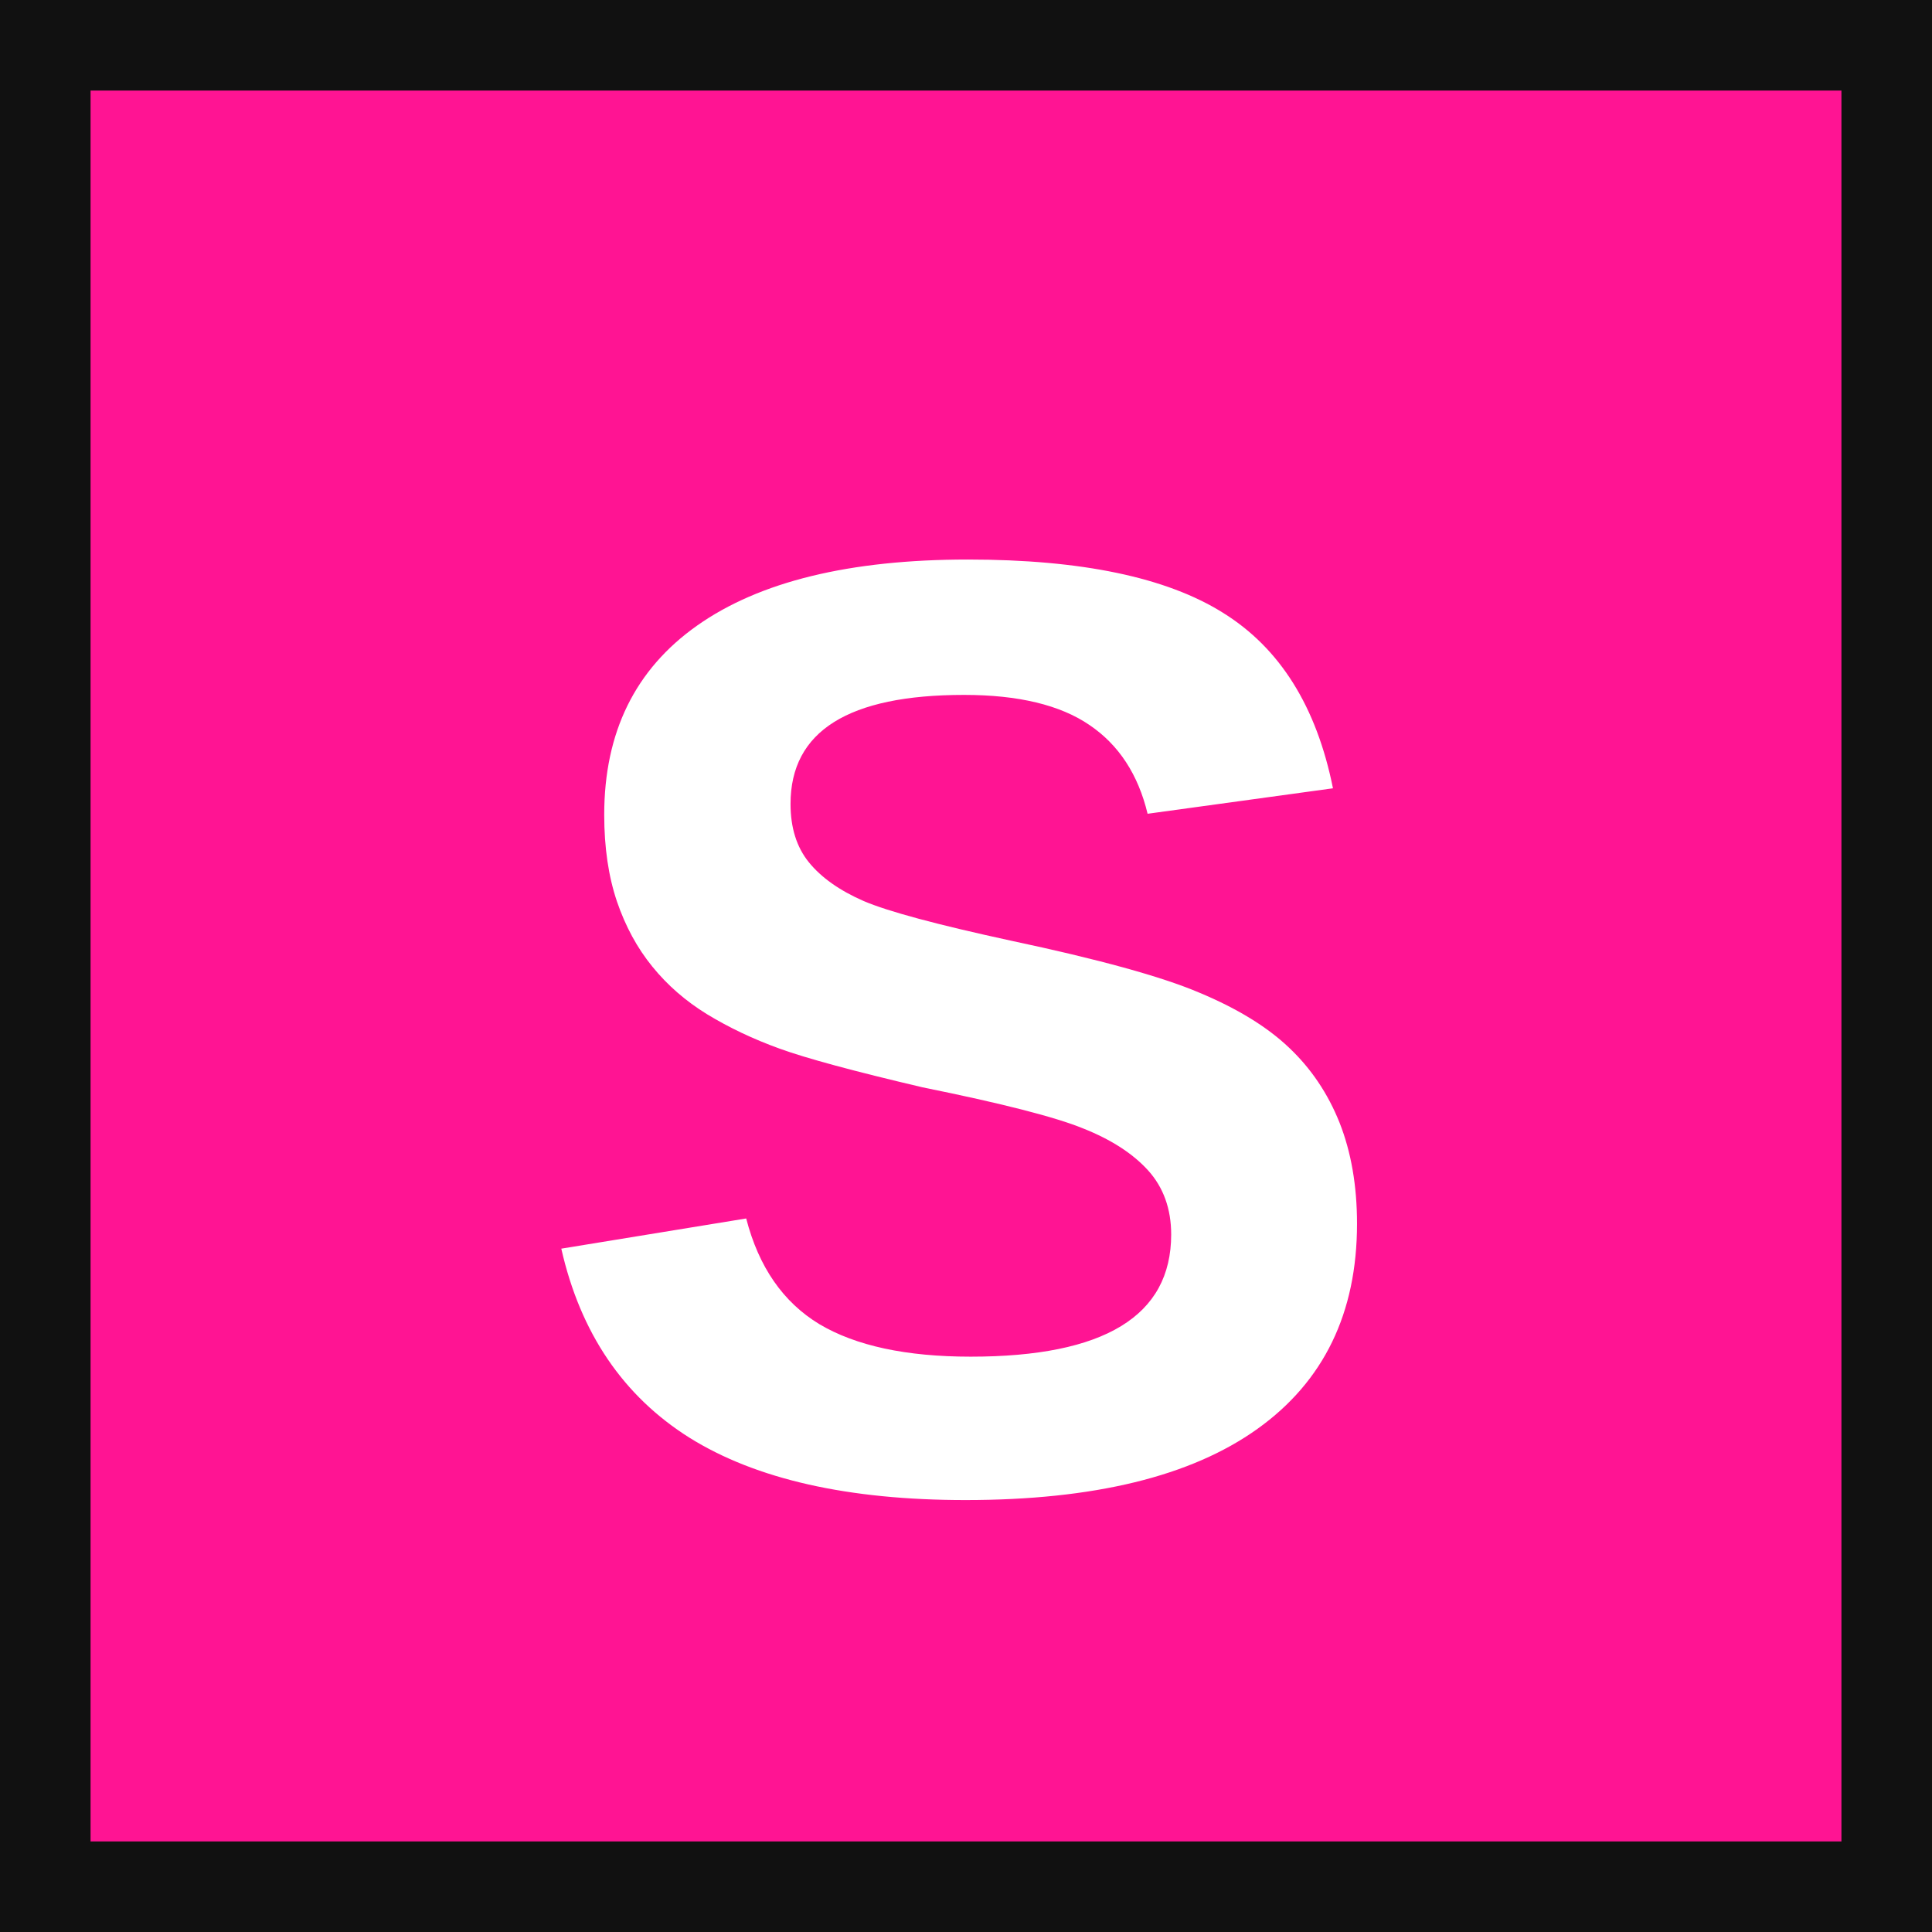
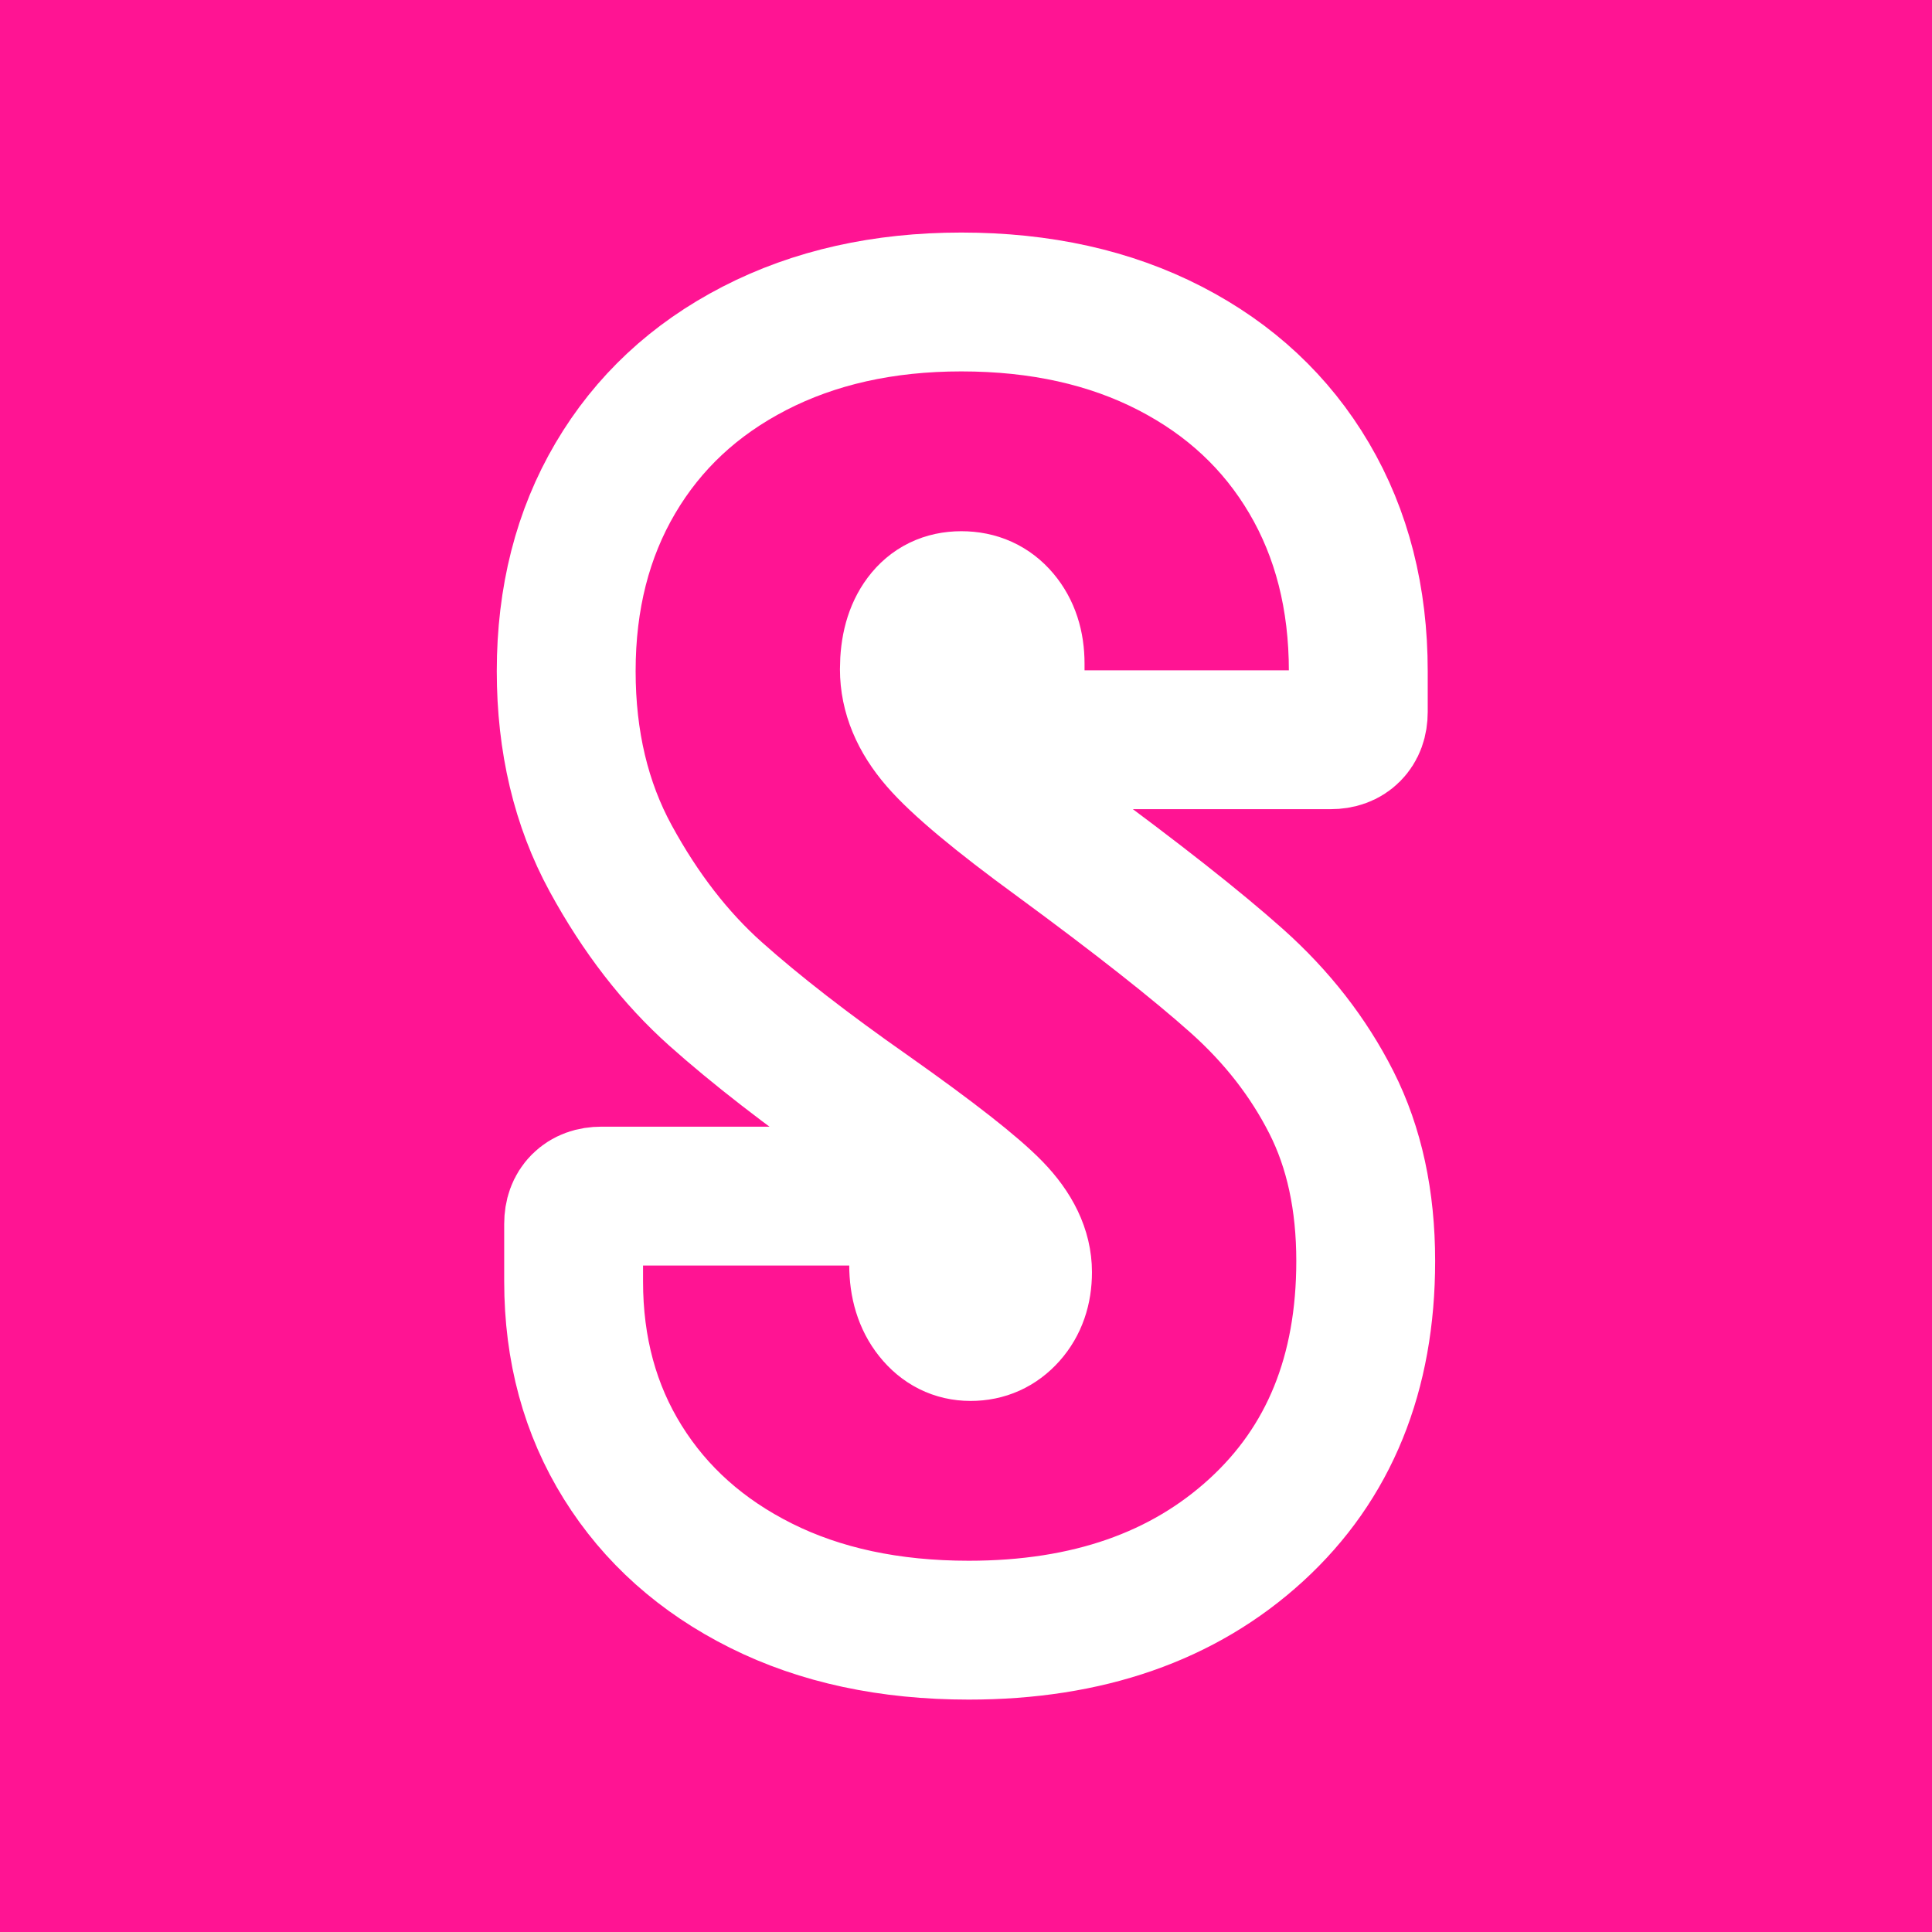
<svg xmlns="http://www.w3.org/2000/svg" viewBox="0 0 64 64" role="img" aria-label="Stitch'd">
-   <rect x="1.5" y="1.5" width="61" height="61" fill="#FF1493" stroke="#111111" stroke-width="3" />
-   <text x="32" y="34" text-anchor="middle" dominant-baseline="central" font-family="'Arial Narrow', Arial, sans-serif" font-weight="900" font-size="44" fill="#ffffff">S</text>
+   <rect width="64" height="64" fill="#FF1493" />
+   <path transform="translate(17.65,53.51) scale(0.06145,-0.06145)" d="M22 180V211Q22 218 26.0 222.0Q30 226 37 226H193Q200 226 204.0 222.0Q208 218 208 211V189Q208 173 216.0 163.0Q224 153 236 153Q248 153 256.0 162.0Q264 171 264 185Q264 202 248.0 218.5Q232 235 181 271Q131 306 98.5 335.0Q66 364 42.0 408.0Q18 452 18 509Q18 568 44.5 613.0Q71 658 119.5 683.0Q168 708 231 708Q295 708 343.5 683.0Q392 658 418.5 613.0Q445 568 445 509V487Q445 480 441.0 476.0Q437 472 430 472H275Q268 472 264.0 476.0Q260 480 260 487V513Q260 528 252.0 537.5Q244 547 231 547Q218 547 210.5 537.0Q203 527 203 510Q203 490 219.0 471.5Q235 453 283 418Q347 371 379.5 342.0Q412 313 430.5 276.5Q449 240 449 191Q449 100 390.0 46.0Q331 -8 235 -8Q171 -8 123.0 16.0Q75 40 48.5 82.5Q22 125 22 180Z" fill="none" stroke="#ffffff" stroke-width="74.85" stroke-linejoin="round" stroke-linecap="round" />
</svg>
